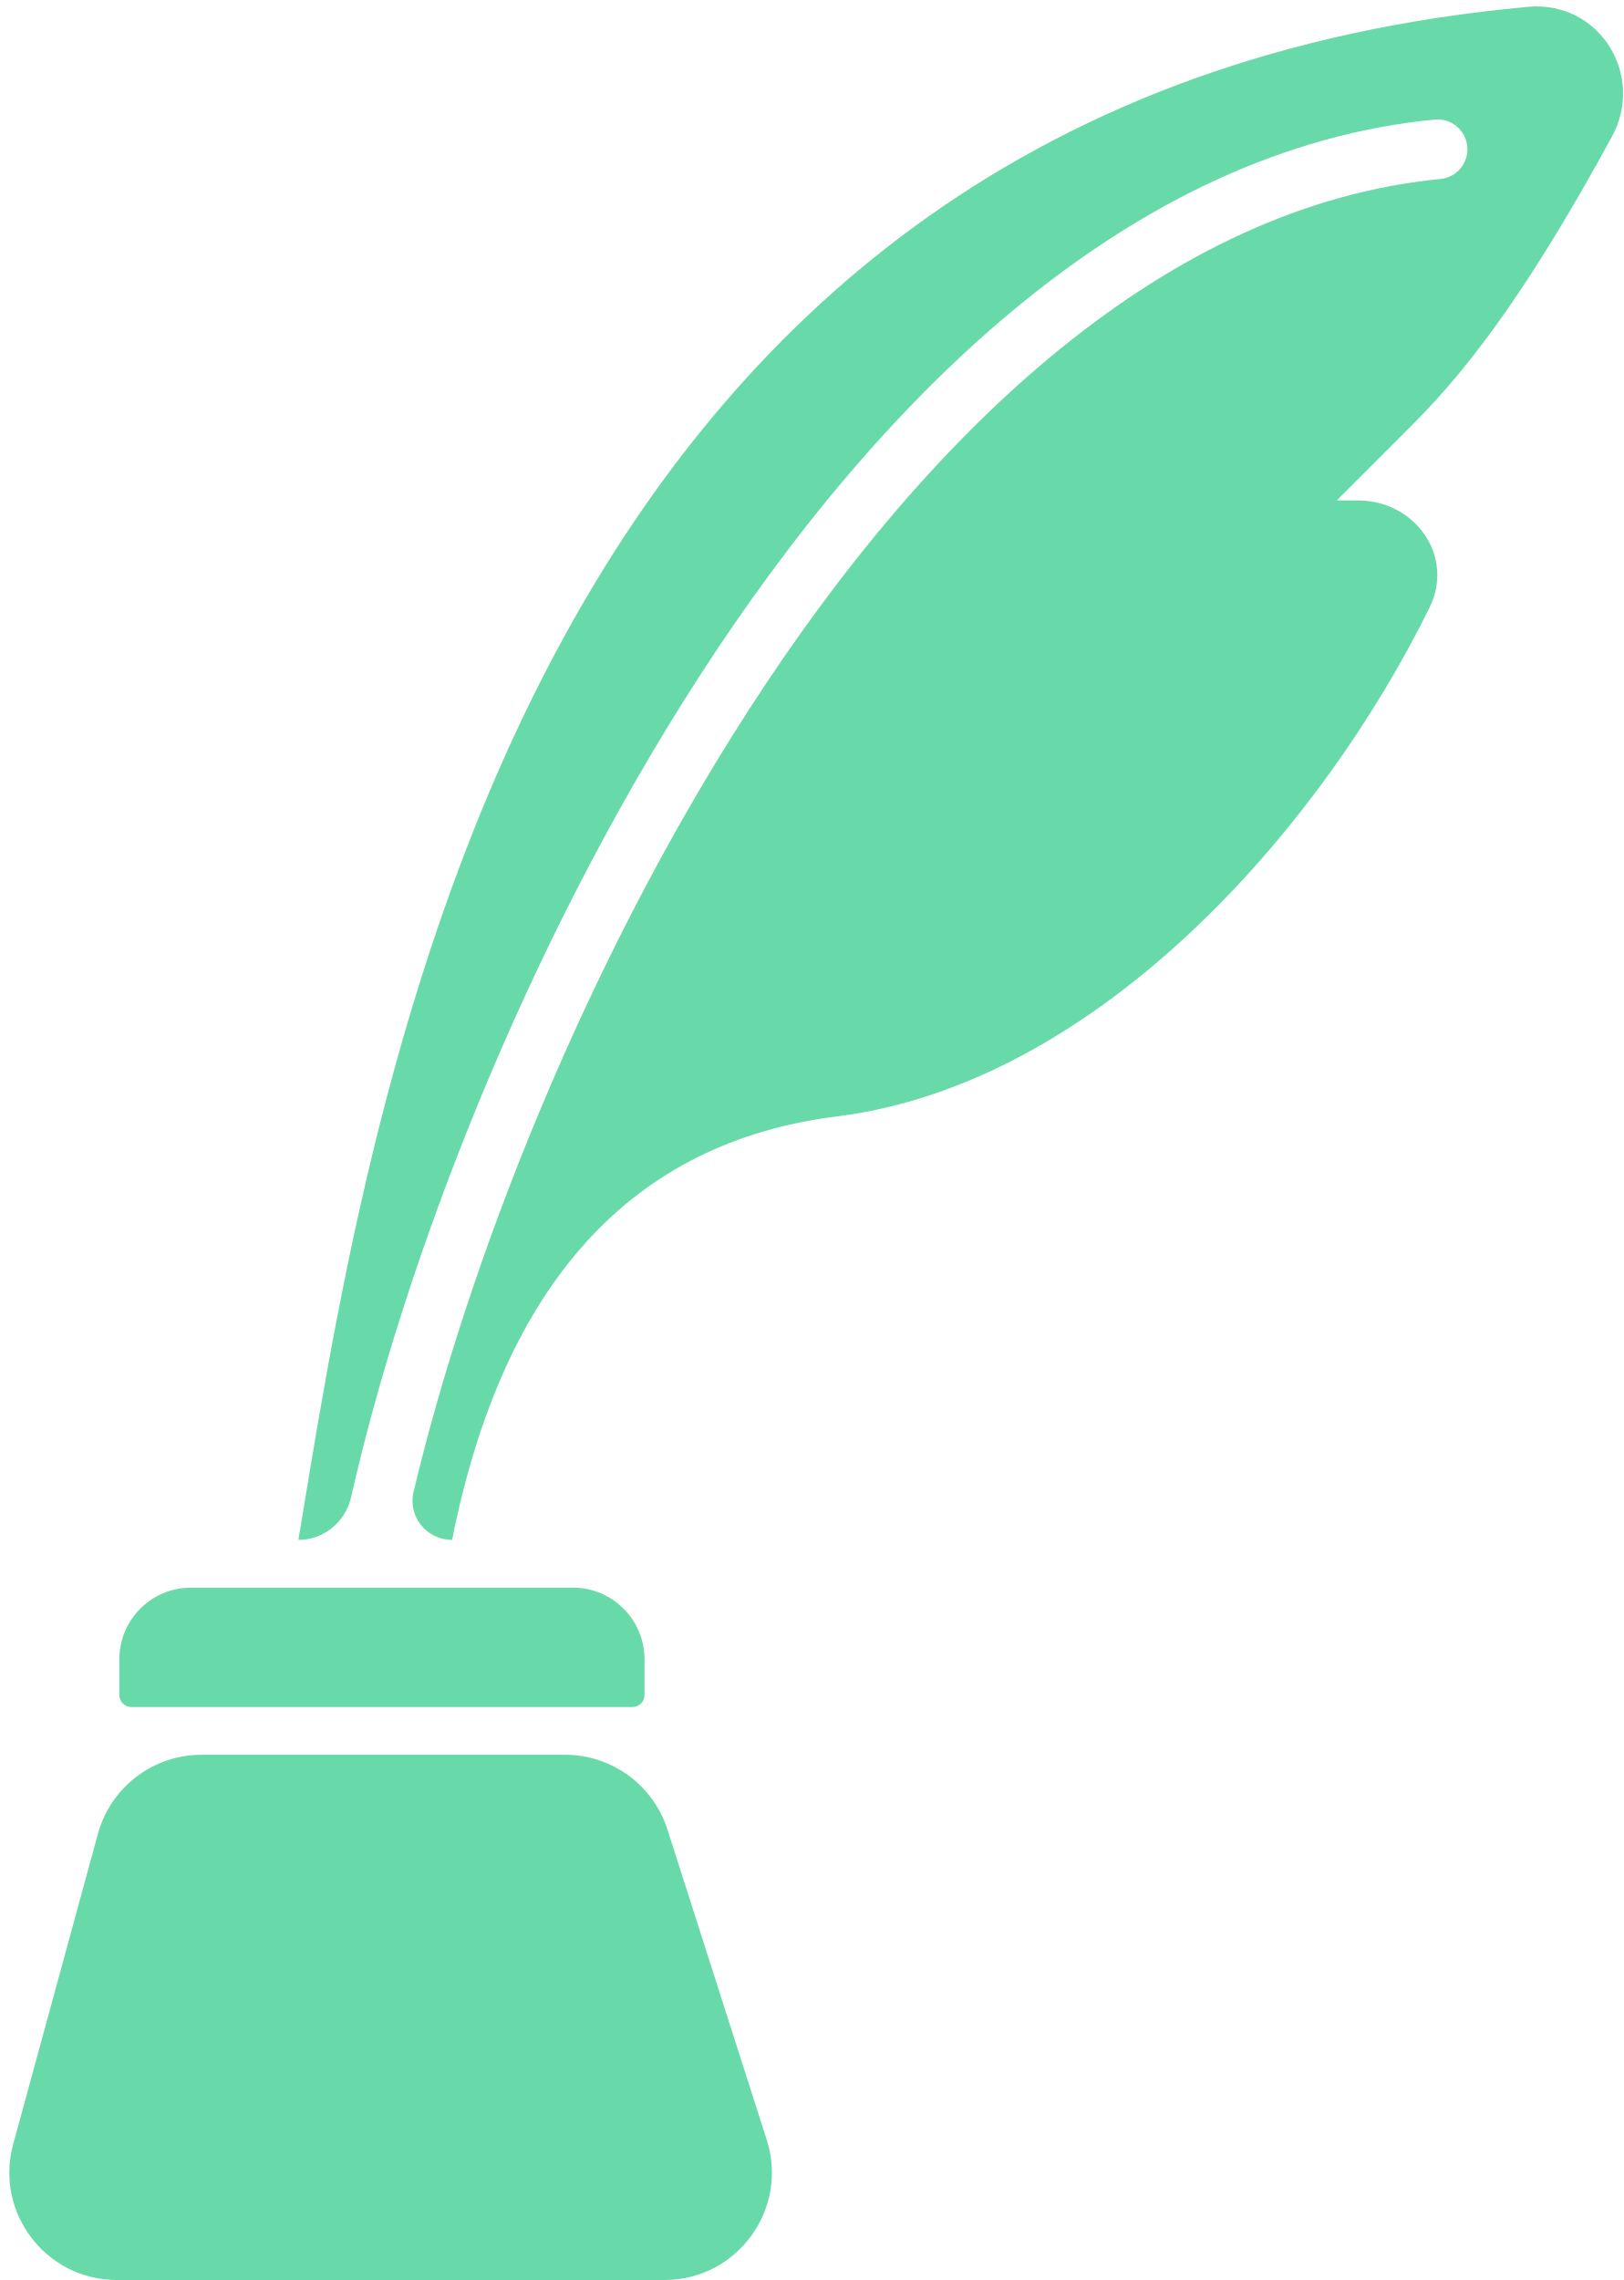
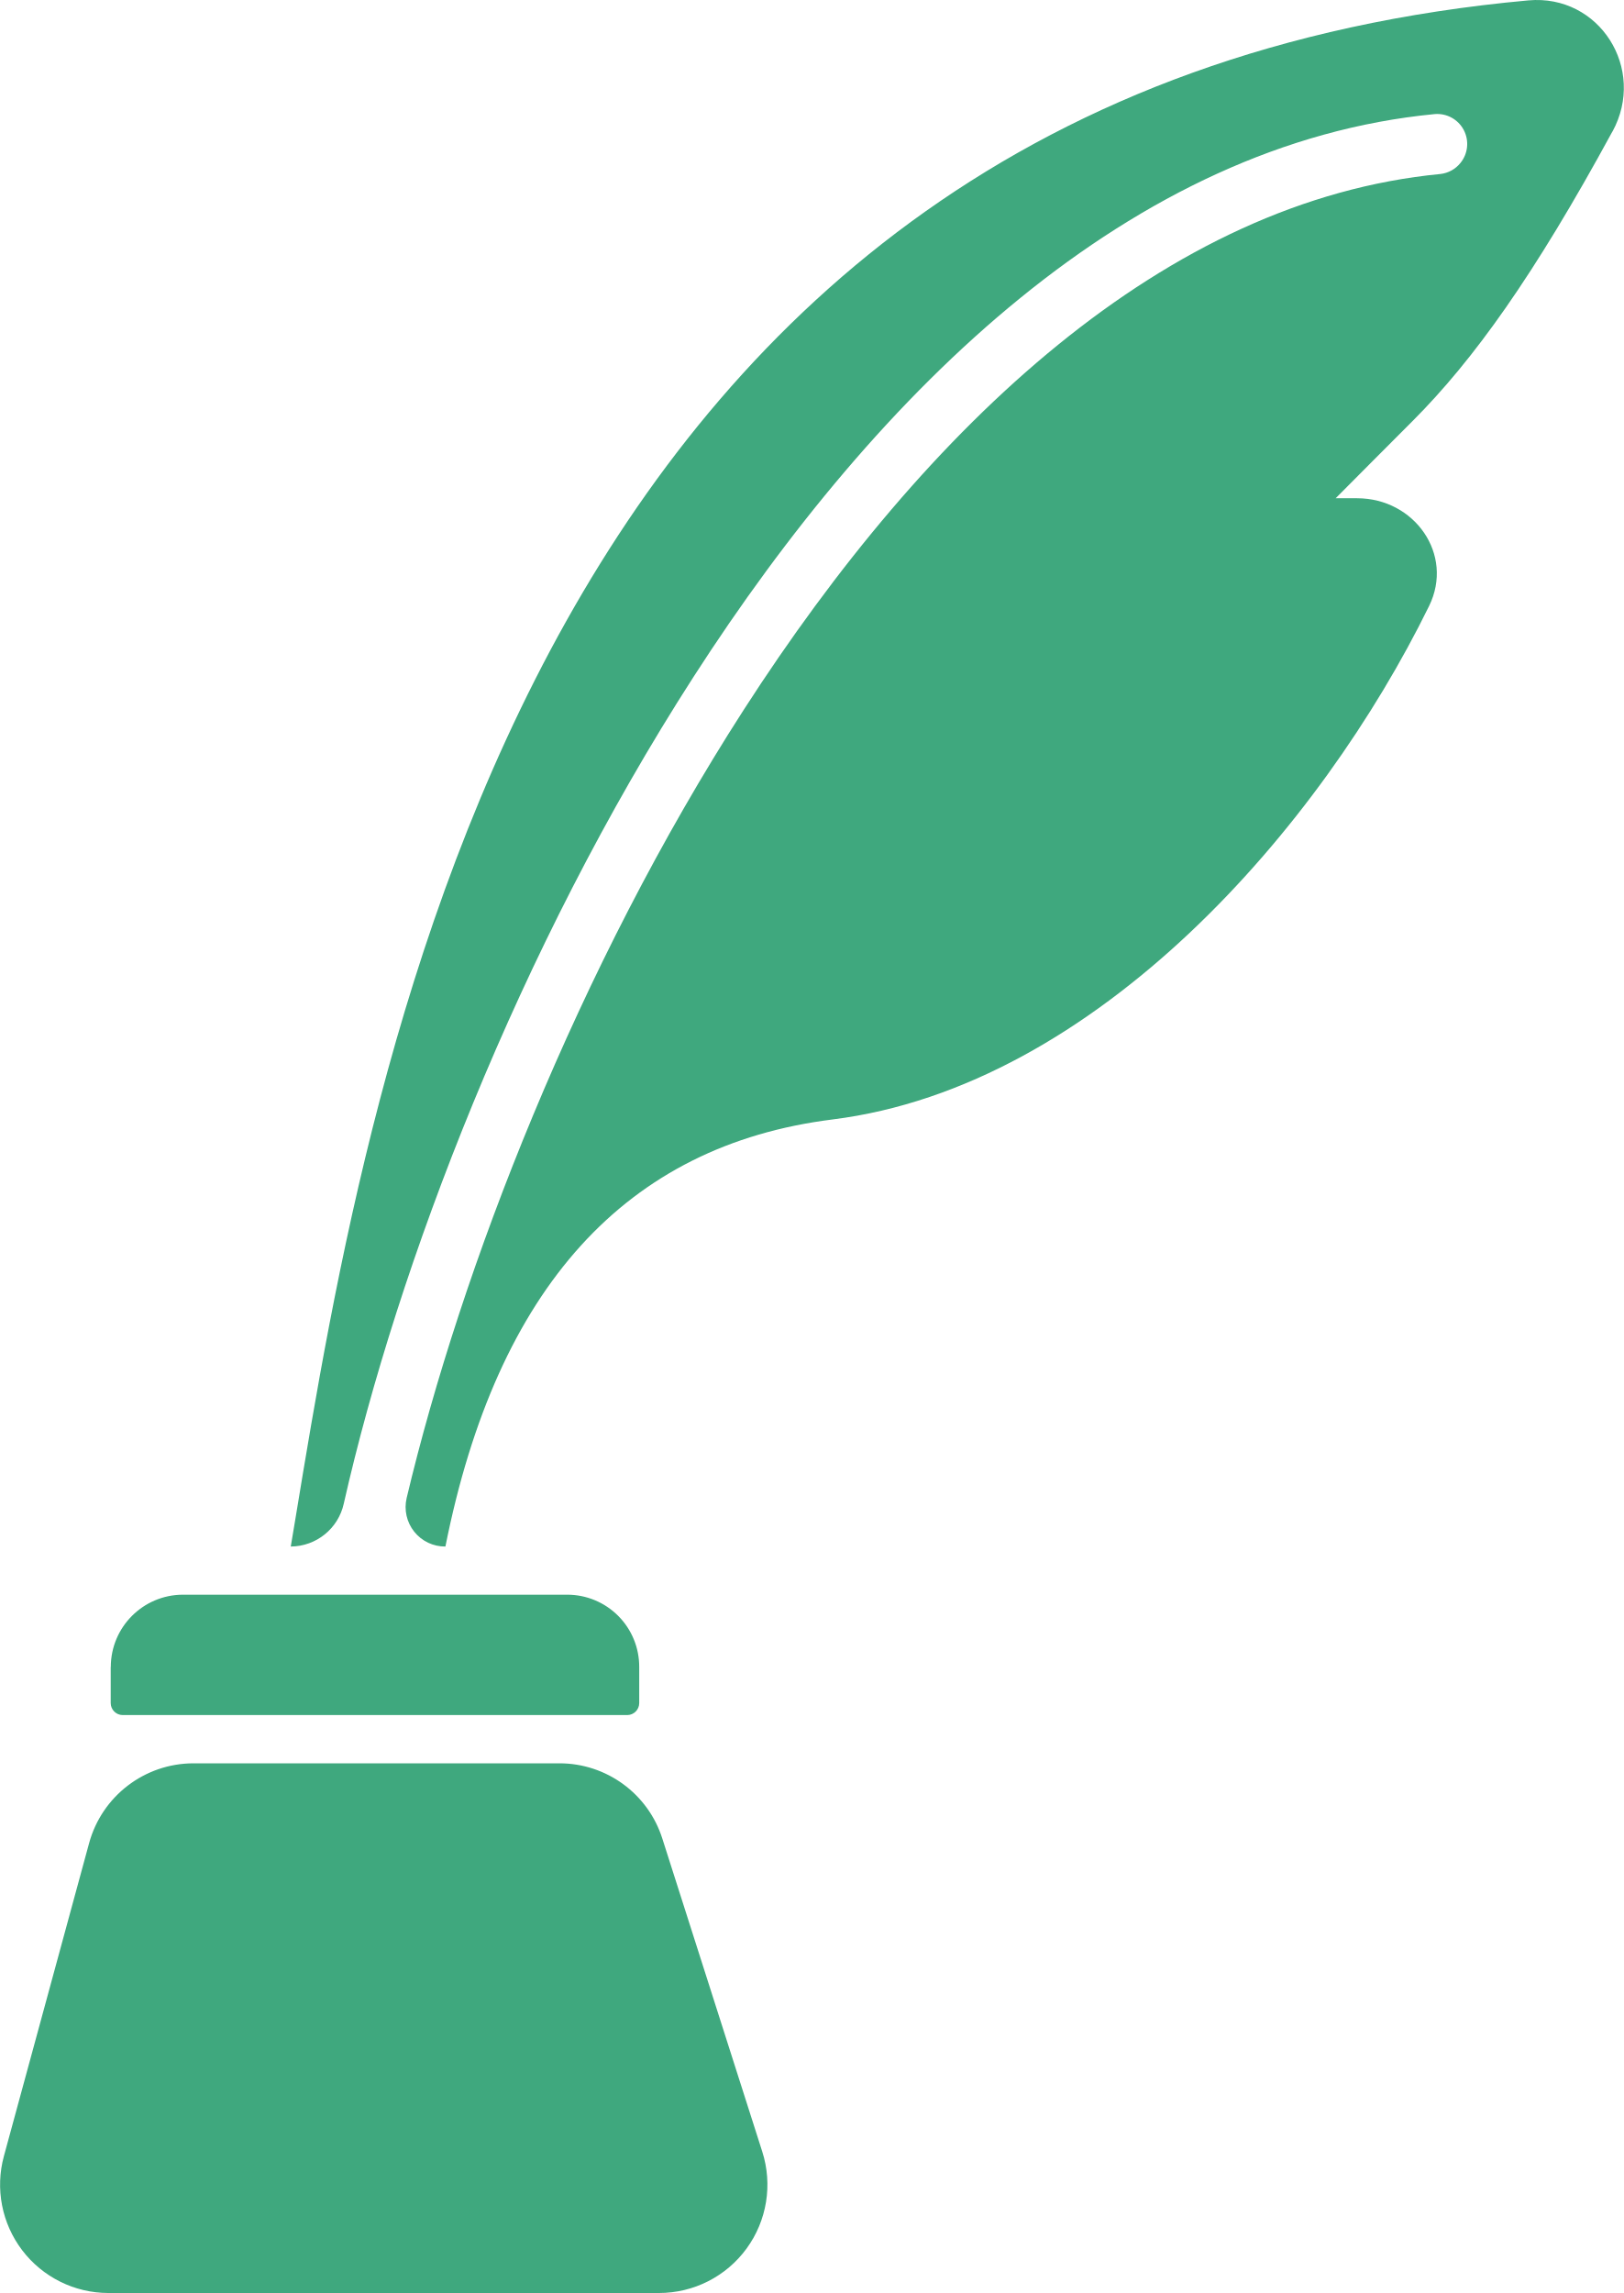
- <svg xmlns="http://www.w3.org/2000/svg" width="136" height="191" fill="none">
-   <path fill="#68DAA9" fill-rule="evenodd" d="M135.045 11.47C137.89 6.254 133.959.034 128.041.572 44.994 8.125 31.701 88.492 25.41 126.527L25 129c2.122 0 3.943-1.496 4.412-3.566 4.477-19.756 14.565-46.122 29.108-68.656 15.5-24.017 36.503-44.347 61.741-46.767a2.501 2.501 0 0 1 .478 4.978c-22.865 2.192-42.733 20.817-58.018 44.5-13.834 21.435-23.549 46.466-28.07 65.487-.493 2.071 1.099 4.024 3.227 4.024 4.291-21.498 15.036-33.324 32.233-35.475 22.026-2.756 40.686-24.348 49.671-42.646 2.105-4.288-1.214-8.954-5.991-8.954H112l3.068-3.07 3.376-3.38c5.022-5.026 10.06-12.01 16.601-24.005ZM10 139a6 6 0 0 1 6-6h32a6 6 0 0 1 6 6v3a1 1 0 0 1-1 1H11a1 1 0 0 1-1-1v-3Zm6.884 8h30.464a9 9 0 0 1 8.572 6.257l8.321 26C66.101 185.064 61.767 191 55.67 191H9.786c-5.935 0-10.245-5.644-8.682-11.37l7.098-26a9 9 0 0 1 8.682-6.63Z" clip-rule="evenodd" />
+ <svg xmlns="http://www.w3.org/2000/svg" width="17" height="24" fill="none">
+   <path fill="#3FA87E" fill-rule="evenodd" d="M16.881 1.377c.358-.657-.137-1.44-.88-1.373C5.558.956 3.887 11.083 3.096 15.876l-.052.311a.572.572 0 0 0 .555-.449c.563-2.49 1.831-5.812 3.66-8.651 1.948-3.027 4.59-5.589 7.762-5.893a.314.314 0 0 1 .268.512.314.314 0 0 1-.208.115c-2.875.276-5.372 2.623-7.294 5.607-1.74 2.701-2.961 5.856-3.53 8.252a.413.413 0 0 0 .406.507c.54-2.709 1.89-4.199 4.053-4.47 2.77-.347 5.115-3.068 6.245-5.374.265-.54-.153-1.128-.753-1.128h-.225l.385-.387.425-.426c.631-.633 1.265-1.513 2.087-3.025ZM1.16 17.447a.757.757 0 0 1 .754-.756h4.024a.754.754 0 0 1 .754.757v.378a.126.126 0 0 1-.125.125H1.285a.126.126 0 0 1-.126-.125v-.378Zm.866 1.009h3.83a1.13 1.13 0 0 1 1.078.788l1.046 3.276A1.134 1.134 0 0 1 6.9 24H1.132a1.134 1.134 0 0 1-1.091-1.433l.892-3.276a1.134 1.134 0 0 1 1.092-.835Z" clip-rule="evenodd" />
</svg>
